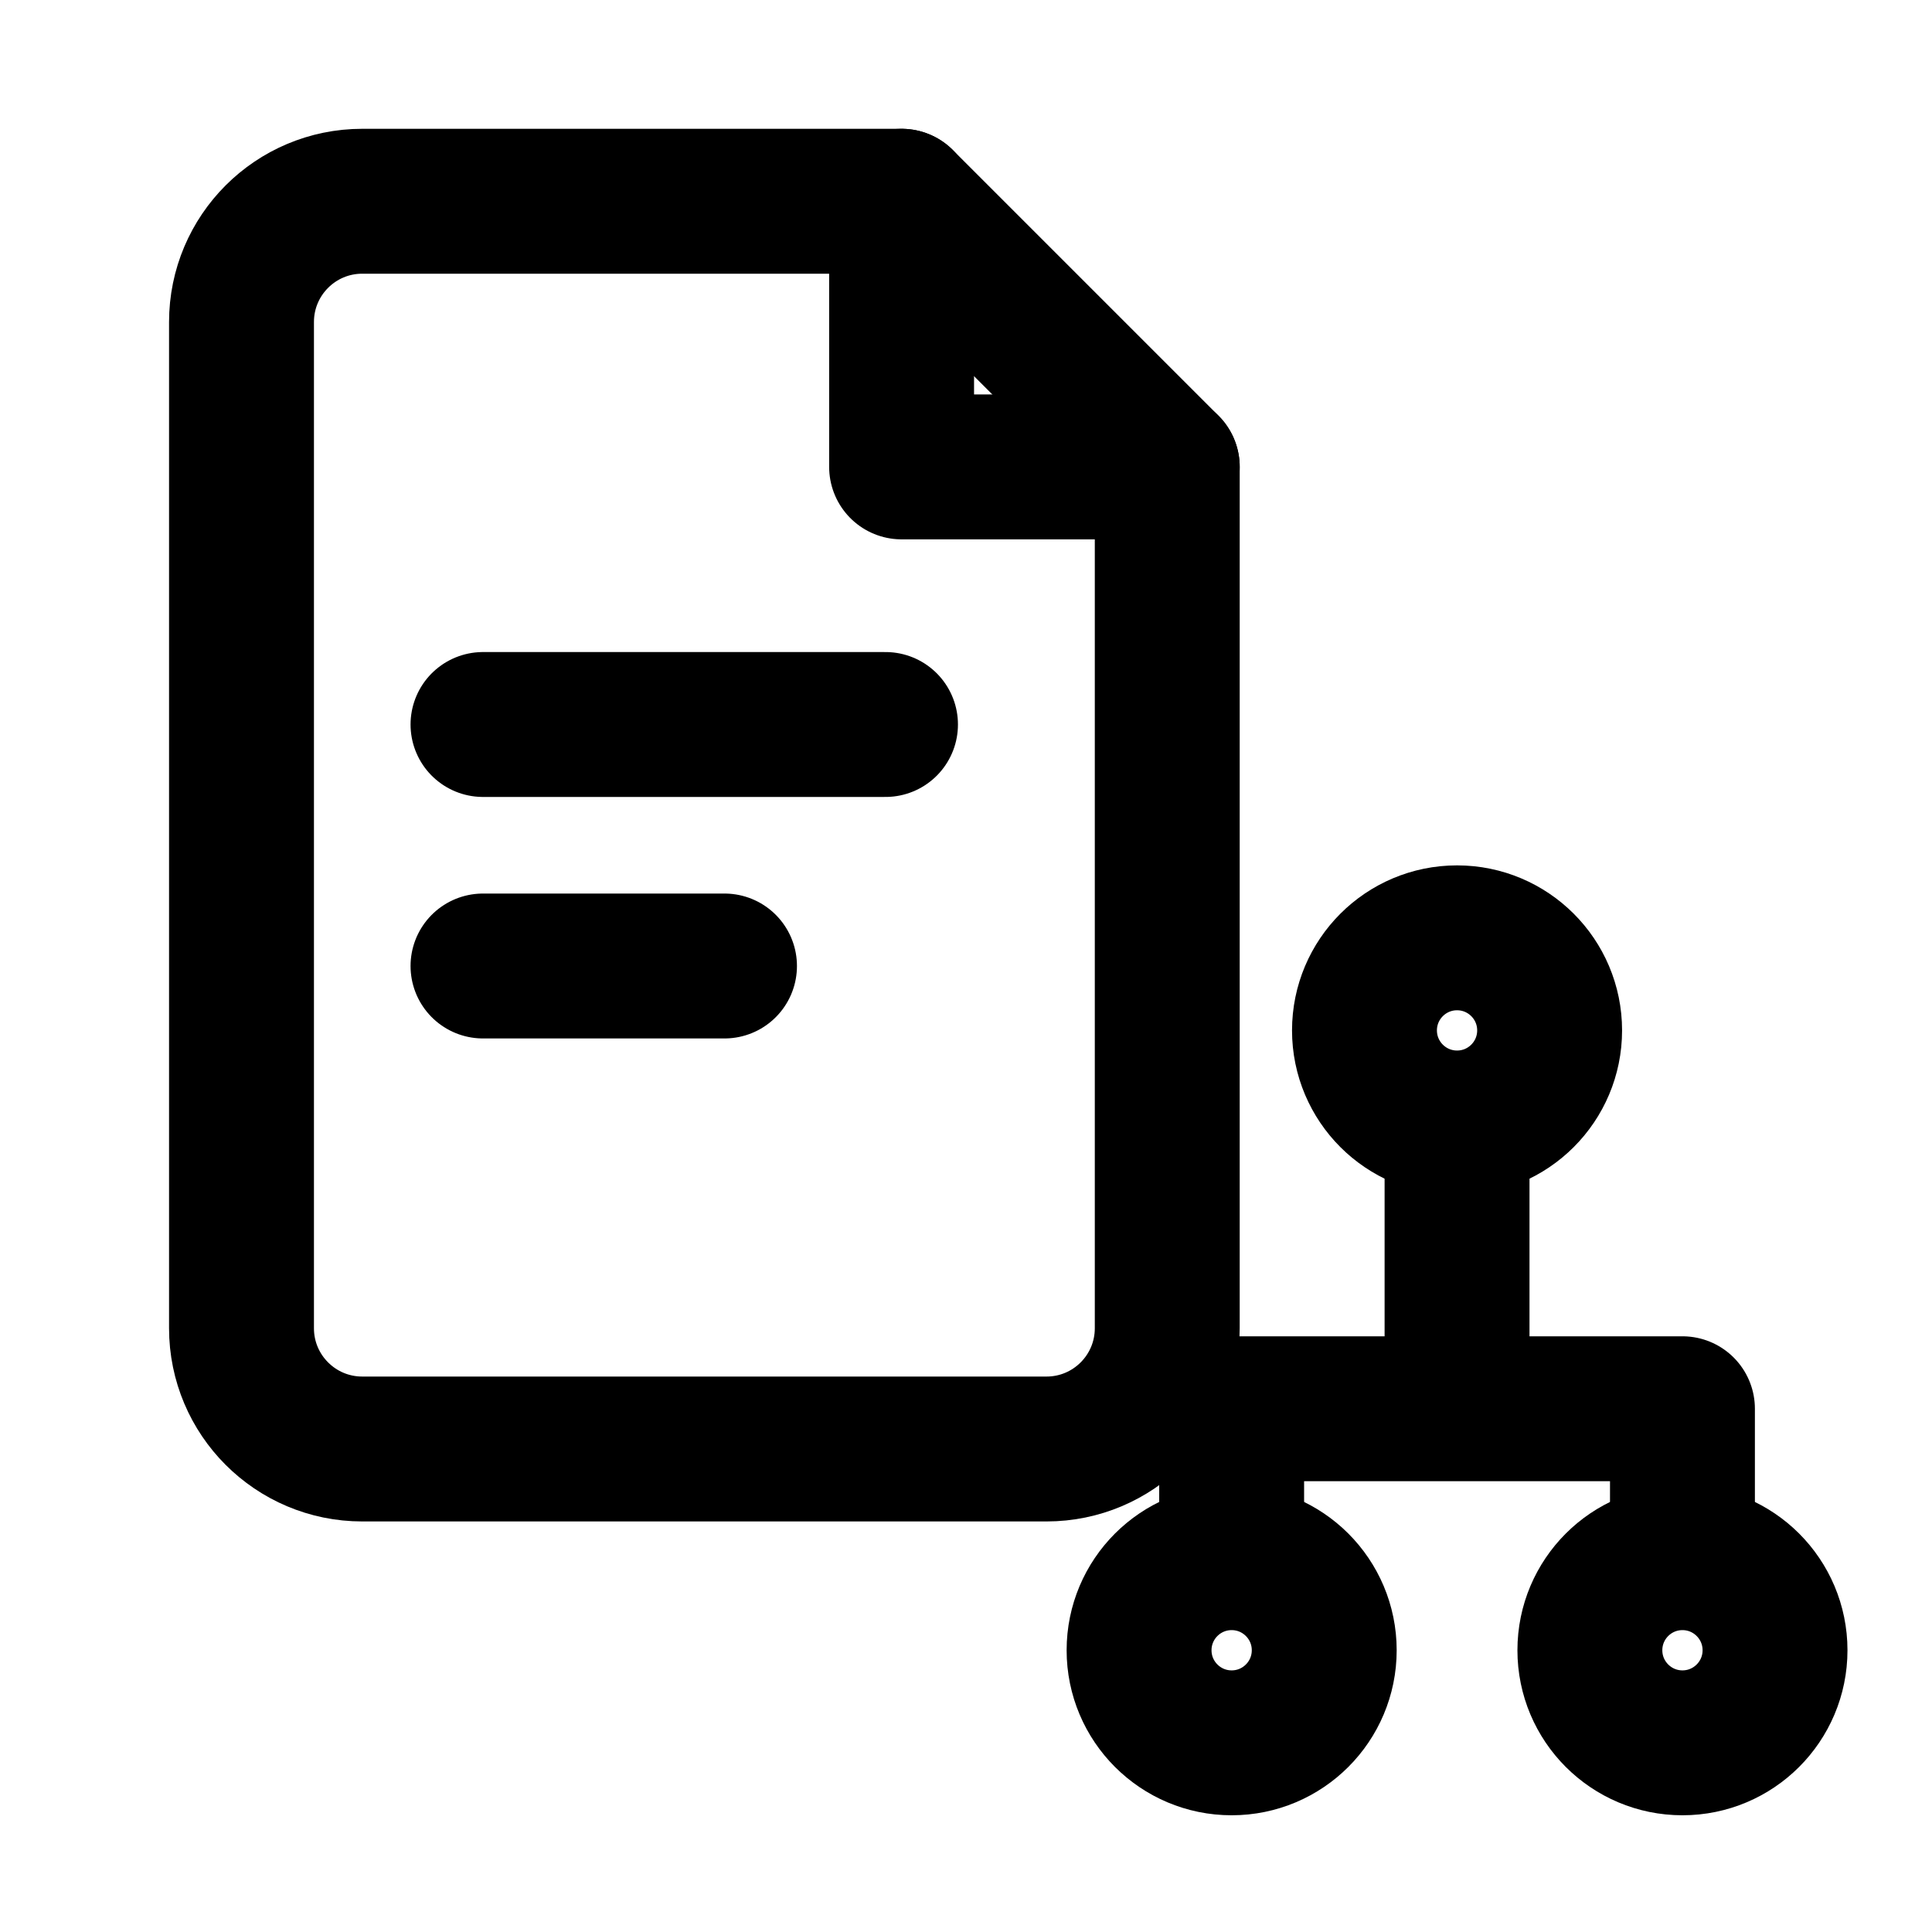
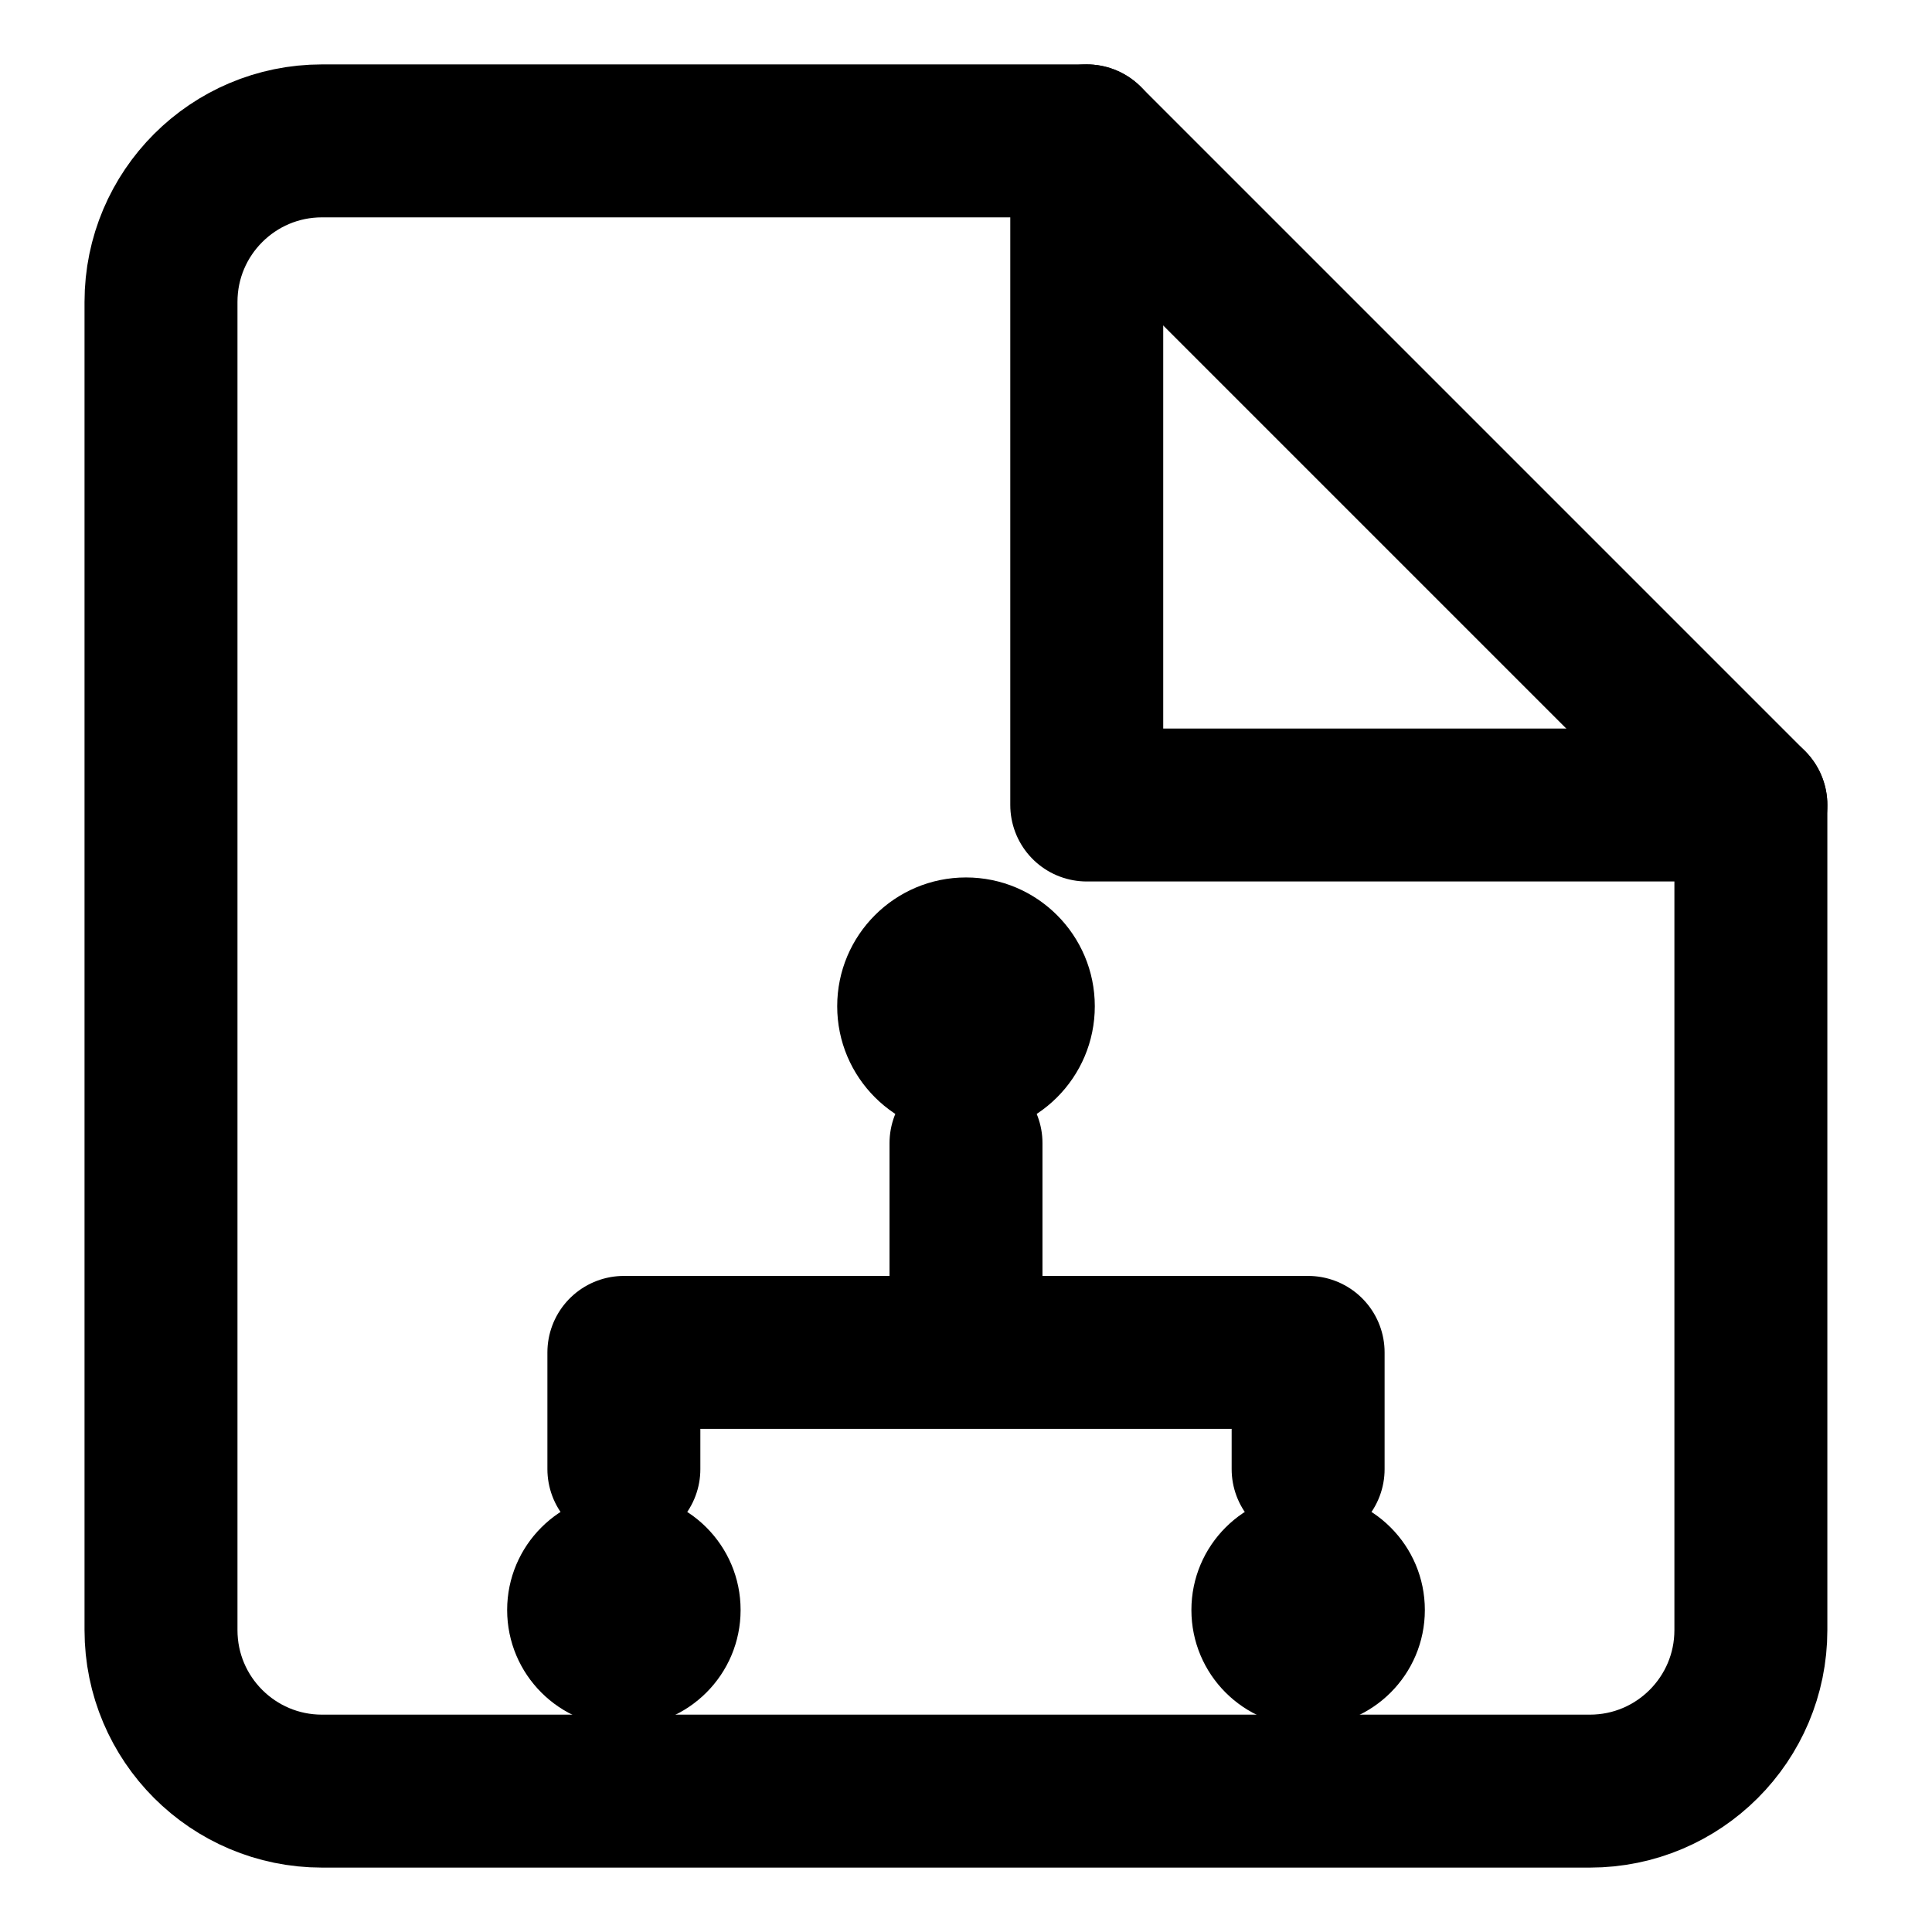
- <svg xmlns="http://www.w3.org/2000/svg" viewBox="0 0 24 24" fill="none" aria-hidden="true">
-   <g stroke="#000" stroke-width="1.8" stroke-linecap="round" stroke-linejoin="round">
-     <path d="M4.5 2.5h6.7l3.3 3.3v10.7A1.5 1.5 0 0 1 13 18H4.5A1.5 1.5 0 0 1 3 16.5V4a1.5 1.5 0 0 1 1.5-1.5Z" />
-     <path d="M11.2 2.5v3.3h3.3M6 9h5M6 12h3" />
-     <circle cx="18.1" cy="12.8" r="1.15" />
-     <path d="M18.1 14v3.5m-2.8 0h5.6m-5.6 0v1.7m5.6-1.7v1.7" />
-     <circle cx="15.3" cy="20.5" r="1.15" />
-     <circle cx="20.9" cy="20.5" r="1.15" />
+ <svg xmlns="http://www.w3.org/2000/svg" viewBox="0 0 24 24" aria-hidden="true">
+   <g fill="none" stroke="#000" stroke-width="1.9" stroke-linecap="round" stroke-linejoin="round">
+     <path d="M4 1.75h9.5L21.75 10v10.25a2 2 0 0 1-2 2H4a2 2 0 0 1-2-2V3.75a2 2 0 0 1 2-2Z" />
+     <path d="M13.5 1.75V10h8.25" />
+     <path d="M12 14.2v2.6M7.75 16.8h8.5M7.75 16.8v1.45M16.25 16.8v1.45" />
+   </g>
+   <g fill="#000">
+     <circle cx="12" cy="12.5" r="1.6" />
+     <circle cx="7.75" cy="20" r="1.45" />
+     <circle cx="16.25" cy="20" r="1.45" />
  </g>
</svg>
